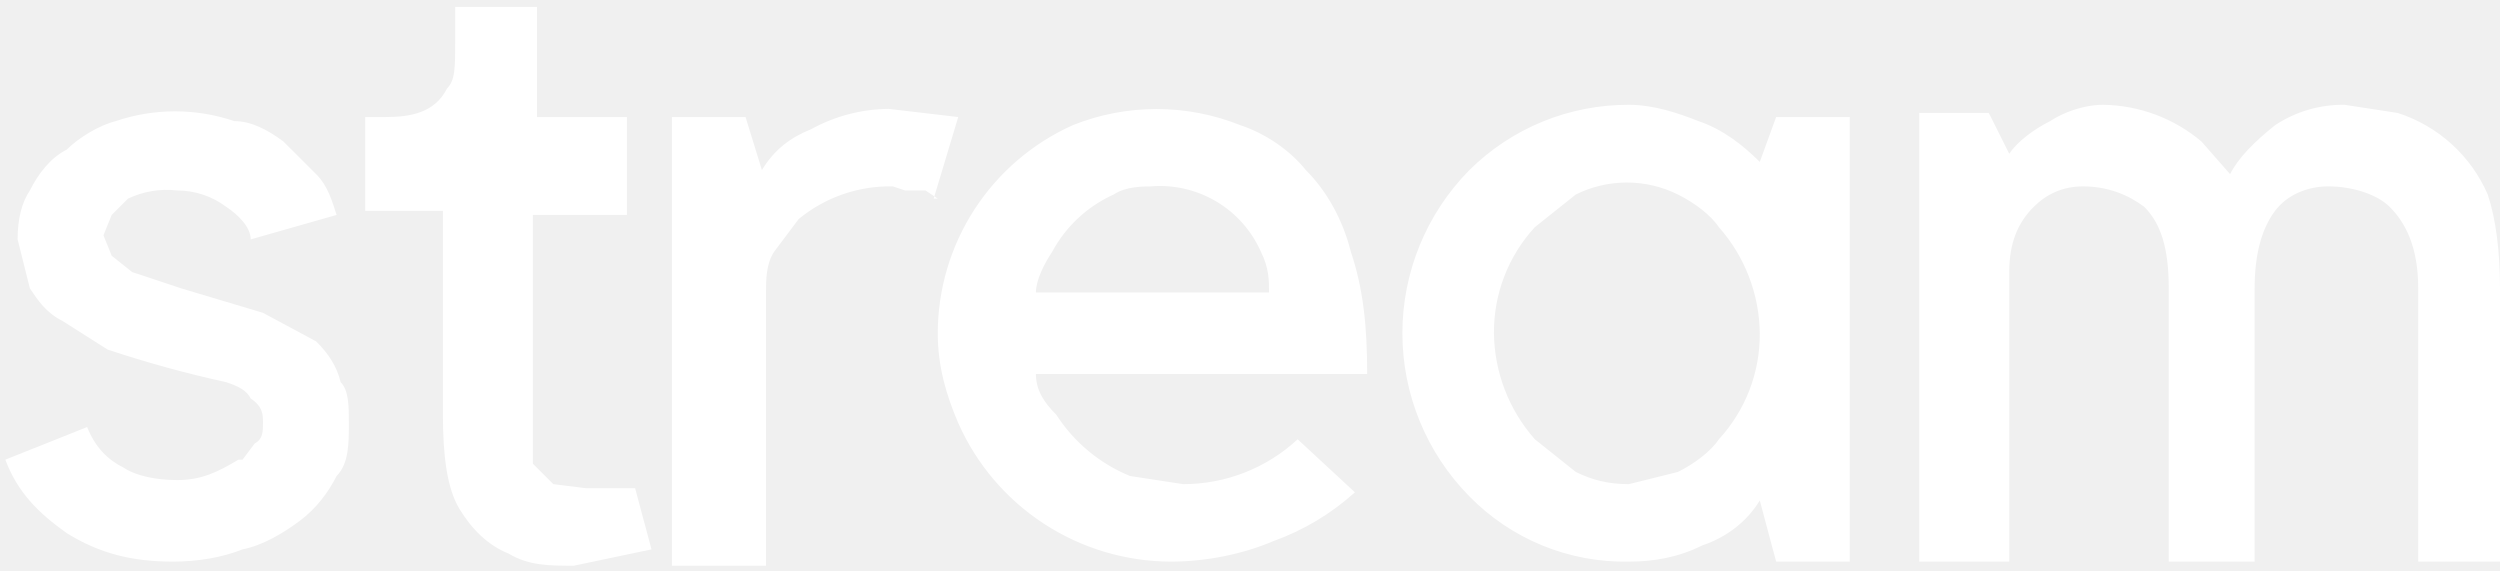
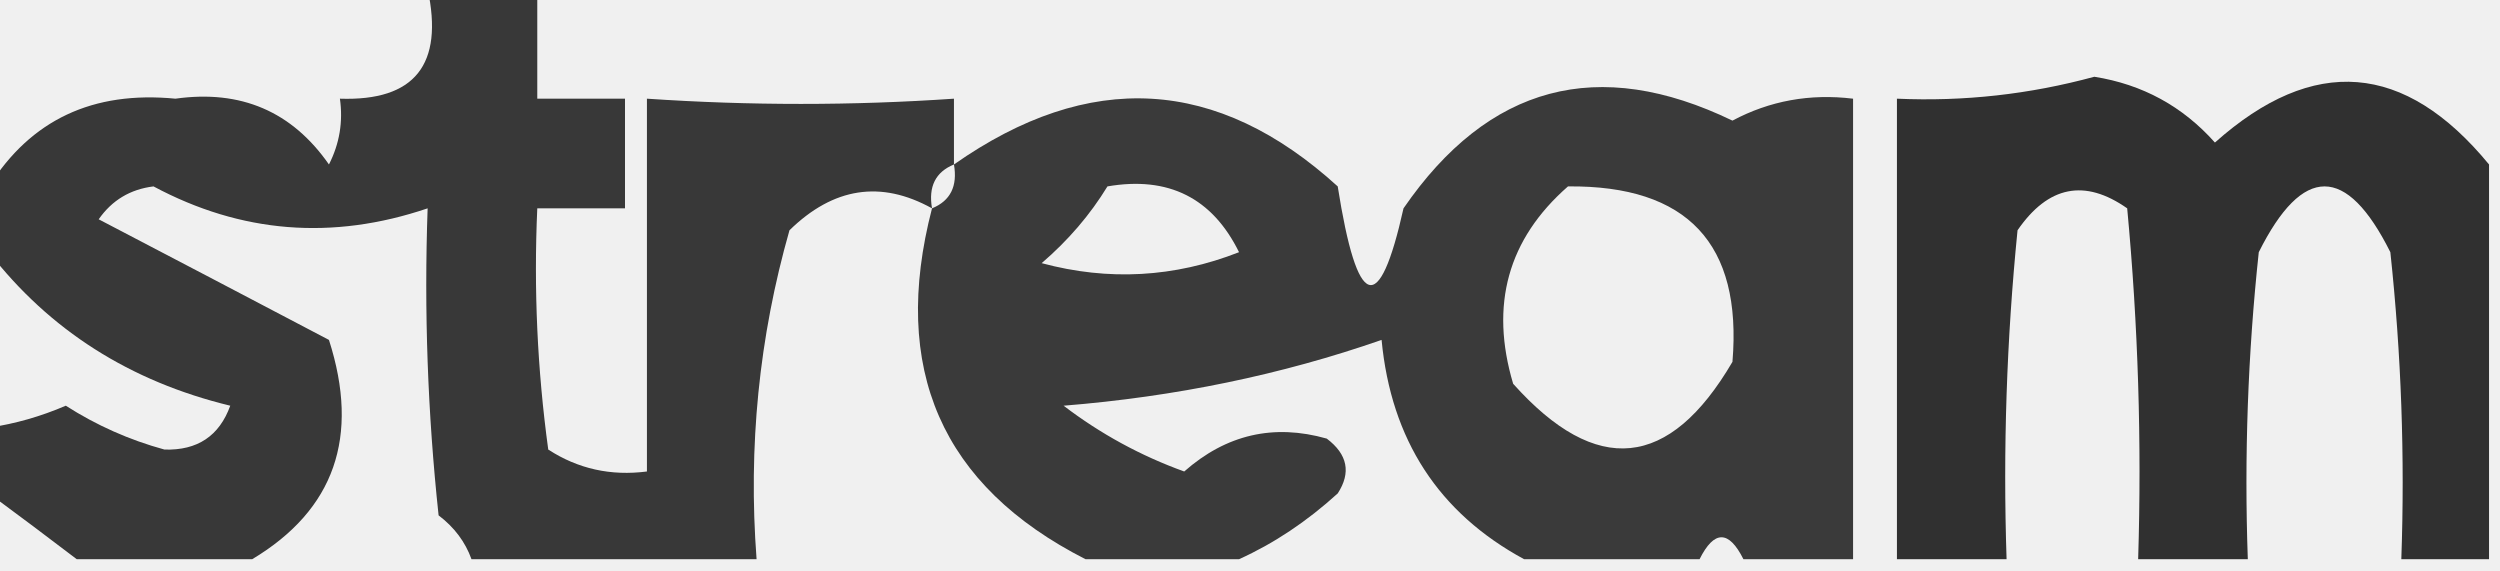
- <svg xmlns="http://www.w3.org/2000/svg" width="114" height="26" viewBox="0 0 114 26" fill="none">
-   <path fill-rule="evenodd" clip-rule="evenodd" d="M11.059 20.961L11.619 20.217C11.992 20.031 11.992 19.659 11.992 19.287C11.992 18.915 11.992 18.543 11.432 18.171C11.246 17.799 10.873 17.613 10.313 17.427C8.485 17.027 6.68 16.53 4.905 15.939L2.854 14.637C2.108 14.265 1.735 13.707 1.362 13.149L0.803 10.917C0.803 9.987 0.989 9.243 1.362 8.685C1.735 7.941 2.295 7.197 3.04 6.825C3.6 6.267 4.532 5.709 5.278 5.523C7.032 4.928 8.933 4.928 10.686 5.523C11.432 5.523 12.178 5.895 12.924 6.453L14.416 7.941C14.976 8.499 15.162 9.243 15.349 9.801L11.432 10.917C11.432 10.359 10.873 9.801 10.313 9.429C9.668 8.946 8.883 8.685 8.076 8.685C7.309 8.597 6.534 8.725 5.838 9.057L5.092 9.801L4.719 10.731L5.092 11.661L6.024 12.405L7.143 12.777L8.262 13.149L11.992 14.265L14.416 15.567C14.976 16.125 15.349 16.683 15.535 17.427C15.908 17.799 15.908 18.543 15.908 19.287C15.908 20.217 15.908 21.147 15.349 21.705C14.976 22.449 14.416 23.193 13.67 23.75C12.924 24.308 11.992 24.866 11.059 25.052C10.127 25.424 9.008 25.61 7.889 25.61C6.024 25.61 4.532 25.238 3.04 24.308C1.735 23.379 0.803 22.449 0.243 20.961L3.973 19.473C4.346 20.403 4.905 20.961 5.651 21.333C6.211 21.705 7.143 21.891 8.076 21.891C9.195 21.891 9.94 21.519 10.873 20.961H11.059ZM29.708 25.052L26.165 25.797C25.046 25.797 24.113 25.797 23.181 25.238C22.249 24.866 21.503 24.122 20.943 23.193C20.384 22.263 20.197 20.775 20.197 18.915V9.615H16.654V5.337H17.586C18.705 5.337 19.824 5.151 20.384 4.035C20.757 3.663 20.757 3.105 20.757 1.803V0.315H24.486V5.337H28.589V9.801H24.3V21.147L25.232 22.077L26.724 22.263H28.962L29.708 25.052ZM42.762 9.057L42.203 8.685H41.27L40.711 8.499C39.149 8.467 37.627 8.995 36.422 9.987L35.303 11.475C34.93 12.033 34.93 12.777 34.93 13.335V25.797H30.64V5.337H33.997L34.743 7.755C35.303 6.825 36.049 6.267 36.981 5.895C38.066 5.296 39.284 4.976 40.524 4.965L43.695 5.337L42.576 9.057H42.762ZM53.392 25.61C51.335 25.605 49.325 25.005 47.603 23.882C45.882 22.76 44.524 21.163 43.695 19.287C43.135 17.985 42.762 16.683 42.762 15.195C42.764 13.191 43.346 11.23 44.438 9.547C45.529 7.865 47.084 6.532 48.916 5.709C51.37 4.726 54.109 4.726 56.562 5.709C57.681 6.081 58.8 6.825 59.546 7.755C60.478 8.685 61.224 9.987 61.597 11.475C62.157 13.149 62.343 14.823 62.343 17.055H47.238C47.238 17.799 47.611 18.357 48.17 18.915C48.976 20.166 50.148 21.14 51.527 21.705L53.951 22.077C55.889 22.079 57.755 21.348 59.173 20.031L61.784 22.449C60.699 23.429 59.432 24.187 58.054 24.68C56.749 25.238 55.07 25.61 53.392 25.61ZM52.646 8.499C52.087 8.499 51.341 8.499 50.781 8.871C49.587 9.409 48.604 10.324 47.984 11.475C47.611 12.033 47.238 12.777 47.238 13.335H57.868C57.868 12.777 57.868 12.219 57.495 11.475C57.071 10.517 56.358 9.716 55.455 9.182C54.552 8.649 53.505 8.41 52.459 8.499H52.646ZM84.349 5.337V25.61H80.992L80.246 22.821C79.687 23.75 78.754 24.494 77.635 24.866C76.516 25.424 75.397 25.61 74.278 25.61C72.927 25.637 71.584 25.387 70.333 24.875C69.082 24.363 67.949 23.6 67.005 22.635C65.047 20.651 63.949 17.979 63.949 15.195C63.949 12.411 65.047 9.738 67.005 7.755C67.962 6.806 69.097 6.055 70.345 5.544C71.593 5.034 72.93 4.774 74.278 4.779C75.397 4.779 76.516 5.151 77.449 5.523C78.568 5.895 79.5 6.639 80.246 7.383L80.992 5.337H84.535H84.349ZM74.278 22.077L76.516 21.519C77.262 21.147 78.008 20.589 78.381 20.031C79.594 18.712 80.261 16.984 80.246 15.195C80.225 13.412 79.564 11.696 78.381 10.359C78.008 9.801 77.262 9.243 76.516 8.871C75.792 8.511 74.994 8.323 74.185 8.323C73.376 8.323 72.578 8.511 71.854 8.871L69.989 10.359C68.776 11.677 68.11 13.405 68.124 15.195C68.145 16.977 68.807 18.694 69.989 20.031L71.854 21.519C72.6 21.891 73.346 22.077 74.278 22.077ZM91.622 25.61H87.519V5.151H90.689L91.622 7.011C91.995 6.453 92.741 5.895 93.487 5.523C94.046 5.151 94.978 4.779 95.911 4.779C97.552 4.803 99.134 5.395 100.387 6.453L101.692 7.941C102.065 7.197 102.811 6.453 103.743 5.709C104.682 5.088 105.787 4.763 106.914 4.779L109.338 5.151C110.248 5.444 111.085 5.927 111.792 6.569C112.5 7.21 113.062 7.995 113.441 8.871C113.814 9.987 114 11.475 114 13.149V25.61H110.27V13.149C110.27 11.289 109.711 10.173 108.965 9.429C108.406 8.871 107.287 8.499 106.168 8.499C105.235 8.499 104.303 8.871 103.743 9.615C103.184 10.359 102.811 11.475 102.811 13.149V25.61H98.895V13.149C98.895 11.289 98.522 10.173 97.776 9.429C97.03 8.871 96.097 8.499 94.978 8.499C94.046 8.499 93.3 8.871 92.741 9.429C91.995 10.173 91.622 11.103 91.622 12.405V25.424V25.61Z" fill="white" />
+ <svg xmlns="http://www.w3.org/2000/svg" version="1.1" width="114px" height="26px" style="shape-rendering:geometricPrecision; text-rendering:geometricPrecision; image-rendering:optimizeQuality; fill-rule:evenodd; clip-rule:evenodd">
+   <g>
+     <path style="opacity:0.768" fill="#000000" d="M 19.5,-0.5 C 21.167,-0.5 22.833,-0.5 24.5,-0.5C 24.5,1.167 24.5,2.833 24.5,4.5C 25.833,4.5 27.167,4.5 28.5,4.5C 28.5,6.167 28.5,7.833 28.5,9.5C 27.167,9.5 25.833,9.5 24.5,9.5C 24.335,13.182 24.501,16.848 25,20.5C 26.356,21.38 27.856,21.713 29.5,21.5C 29.5,15.833 29.5,10.167 29.5,4.5C 34.197,4.818 38.864,4.818 43.5,4.5C 43.5,5.5 43.5,6.5 43.5,7.5C 42.662,7.842 42.328,8.508 42.5,9.5C 40.169,8.209 38.003,8.542 36,10.5C 34.611,15.372 34.111,20.372 34.5,25.5C 30.167,25.5 25.833,25.5 21.5,25.5C 21.217,24.711 20.717,24.044 20,23.5C 19.501,18.845 19.334,14.178 19.5,9.5C 15.158,10.97 10.992,10.636 7,8.5C 5.941,8.63 5.108,9.13 4.5,10C 8.018,11.836 11.518,13.67 15,15.5C 16.419,19.918 15.252,23.251 11.5,25.5C 8.833,25.5 6.167,25.5 3.5,25.5C 2.205,24.512 0.872,23.512 -0.5,22.5C -0.5,21.5 -0.5,20.5 -0.5,19.5C 0.695,19.323 1.862,18.989 3,18.5C 4.396,19.394 5.896,20.061 7.5,20.5C 9,20.547 10,19.881 10.5,18.5C 5.926,17.392 2.259,15.058 -0.5,11.5C -0.5,10.5 -0.5,9.5 -0.5,8.5C 1.403,5.467 4.236,4.134 8,4.5C 10.981,4.081 13.314,5.081 15,7.5C 15.483,6.552 15.649,5.552 15.5,4.5C 18.91,4.616 20.244,2.95 19.5,-0.5 Z" />
+   </g>
+   <g>
+     <path style="opacity:0.757" fill="#000000" d="M 84.5,25.5 C 82.833,25.5 81.167,25.5 79.5,25.5C 78.833,24.167 78.167,24.167 77.5,25.5C 74.833,25.5 72.167,25.5 69.5,25.5C 65.602,23.389 63.435,20.055 63,15.5C 58.434,17.09 53.6,18.09 48.5,18.5C 50.179,19.782 52.013,20.782 54,21.5C 55.913,19.813 58.08,19.313 60.5,20C 61.451,20.718 61.617,21.551 61,22.5C 59.591,23.781 58.091,24.781 56.5,25.5C 54.167,25.5 51.833,25.5 49.5,25.5C 42.932,22.157 40.598,16.823 42.5,9.5C 43.338,9.158 43.672,8.492 43.5,7.5C 49.673,3.17 55.506,3.503 61,8.5C 61.89,14.146 62.89,14.479 64,9.5C 67.873,3.875 72.873,2.542 79,5.5C 80.7,4.594 82.533,4.261 84.5,4.5C 84.5,11.5 84.5,18.5 84.5,25.5 Z M 50.5,8.5 C 53.278,8.022 55.278,9.022 56.5,11.5C 53.554,12.655 50.554,12.821 47.5,12C 48.71,10.961 49.71,9.794 50.5,8.5 Z M 71.5,8.5 C 76.949,8.448 79.449,11.115 79,16.5C 76.127,21.408 72.794,21.741 69,17.5C 67.927,13.9 68.76,10.9 71.5,8.5 Z" />
+   </g>
+   <g>
+     <path style="opacity:0.798" fill="#000000" d="M 113.5,7.5 C 113.5,13.5 113.5,19.5 113.5,25.5C 112.167,25.5 110.833,25.5 109.5,25.5C 109.666,20.822 109.499,16.155 109,11.5C 107,7.5 105,7.5 103,11.5C 102.501,16.155 102.334,20.822 102.5,25.5C 100.833,25.5 99.167,25.5 97.5,25.5C 97.666,20.156 97.499,14.823 97,9.5C 95.062,8.14 93.396,8.473 92,10.5C 91.501,15.489 91.334,20.489 91.5,25.5C 89.833,25.5 88.167,25.5 86.5,25.5C 86.5,18.5 86.5,11.5 86.5,4.5C 89.551,4.636 92.551,4.302 95.5,3.5C 97.697,3.848 99.53,4.848 101,6.5C 105.493,2.496 109.659,2.829 113.5,7.5 Z" />
+   </g>
</svg>
